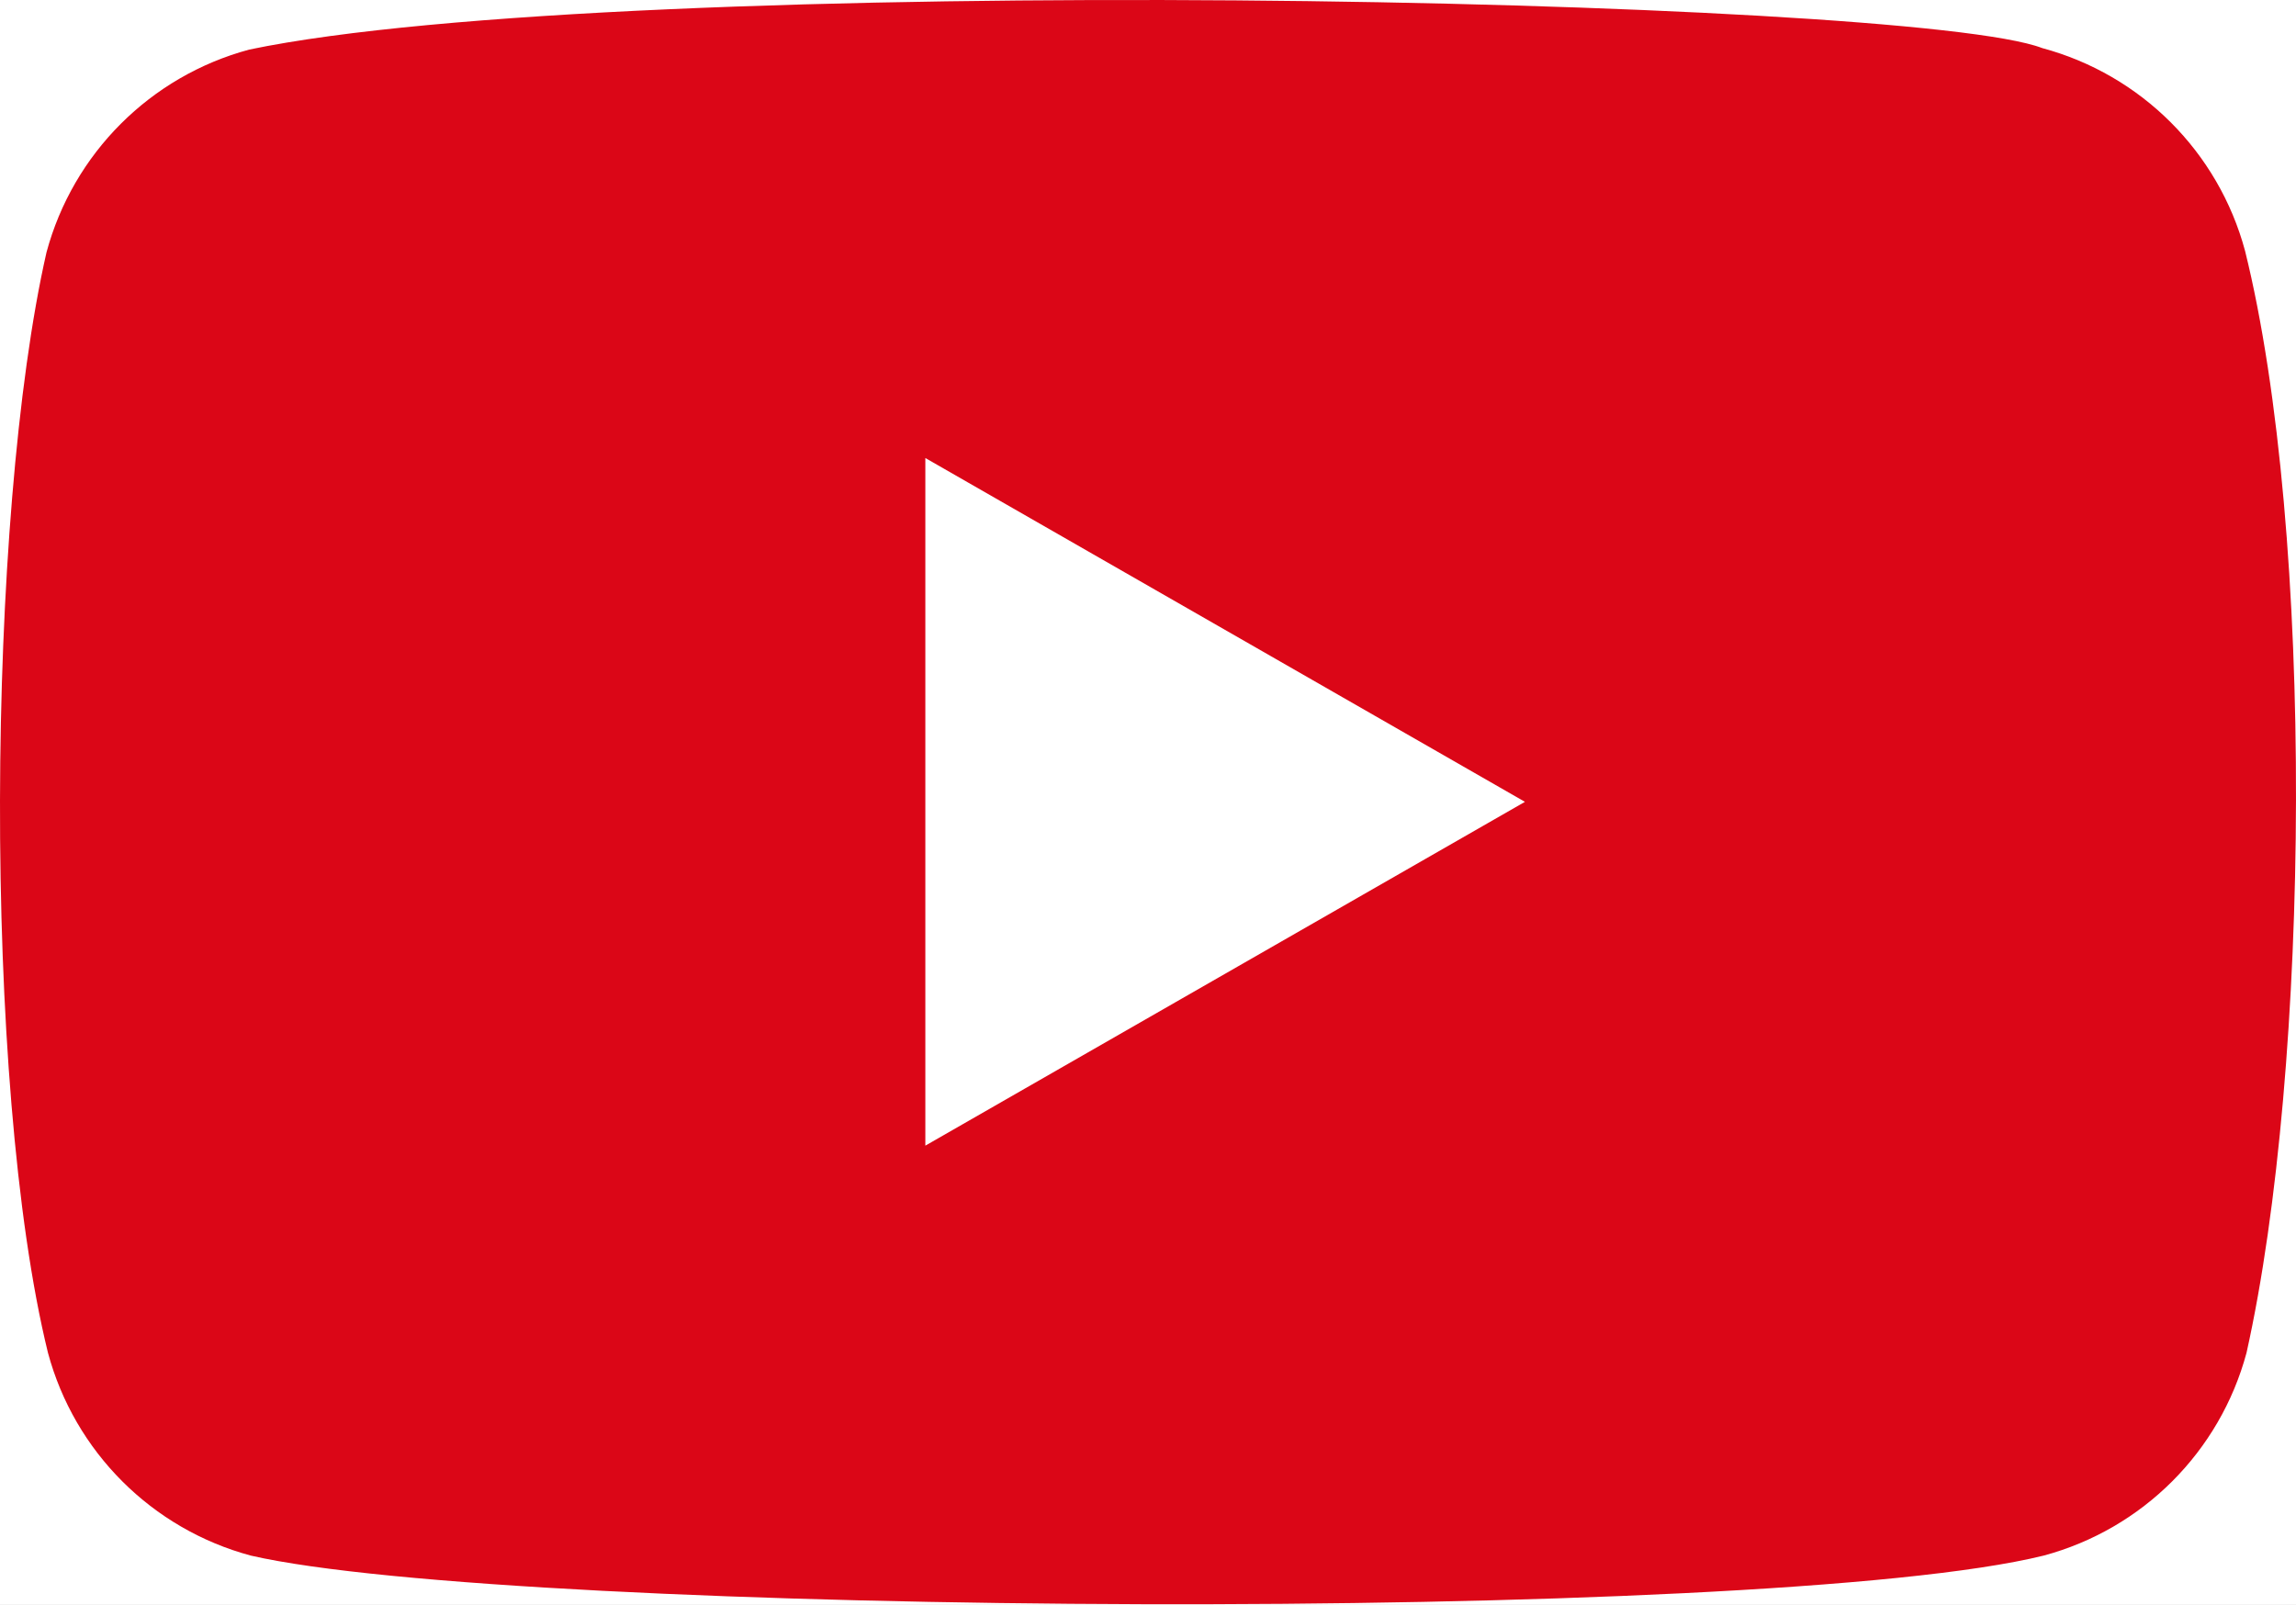
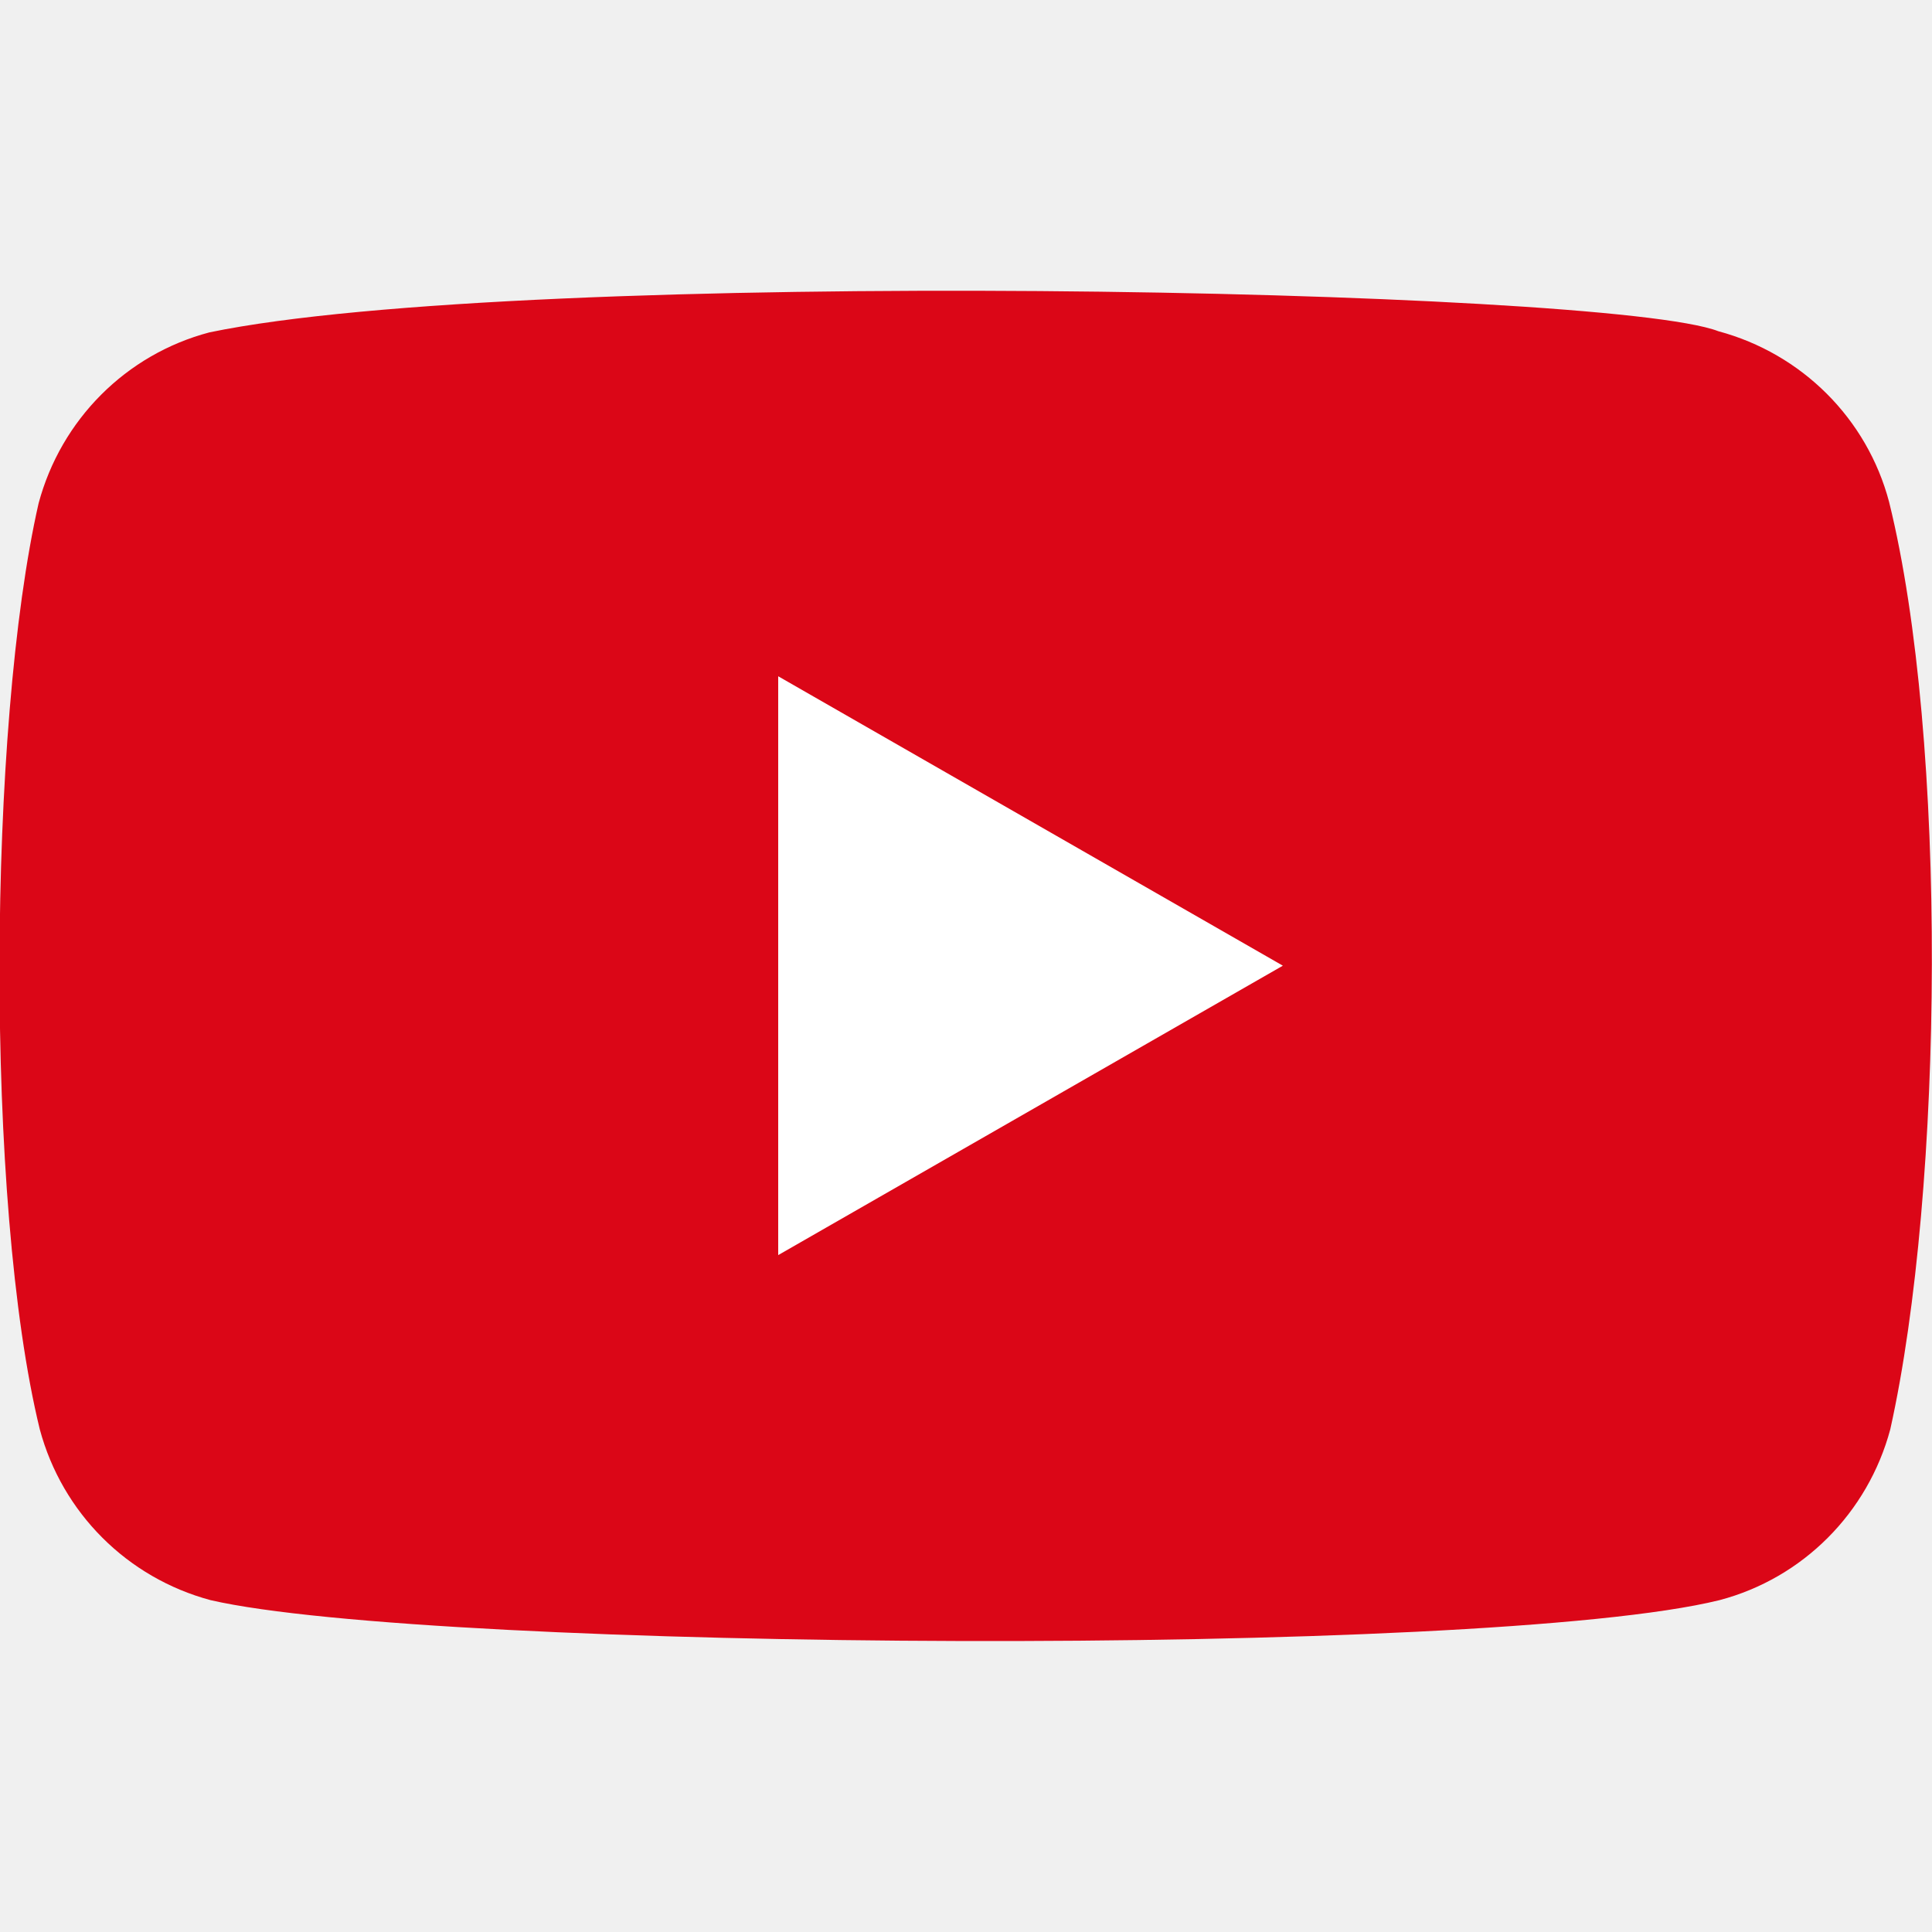
- <svg xmlns="http://www.w3.org/2000/svg" width="496" height="346.64" viewBox="0 0 496 346.64">
-   <defs>
-     <style>.a{clip-path:url(#b);}.b{fill:#db0617;}.c{fill:#fff;}</style>
-     <clipPath id="b">
-       <rect width="496" height="346.64" />
-     </clipPath>
-   </defs>
-   <g id="a" class="a">
-     <rect class="c" width="496" height="346.64" />
-     <g transform="translate(-597 -1241.682)">
-       <path class="b" d="M1081.994,1295.886a62.07,62.07,0,0,0-43.812-43.812c-28.7-11.08-306.685-16.509-387.324.317a62.071,62.071,0,0,0-43.812,43.812c-12.953,56.829-13.938,179.693.317,237.792a62.073,62.073,0,0,0,43.812,43.812c56.829,13.08,327,14.921,387.324,0a62.07,62.07,0,0,0,43.812-43.812C1096.122,1472.086,1097.106,1356.842,1081.994,1295.886Z" />
-       <path class="c" d="M926.429,1414.94,796.9,1340.65v148.58Z" />
+ <svg xmlns="http://www.w3.org/2000/svg" version="1.1" id="Camada_1" x="0px" y="0px" viewBox="0 0 500 500" style="enable-background:new 0 0 500 500;" xml:space="preserve">
+   <style type="text/css">
+ 	.st0{fill:#DB0617;}
+ 	.st1{fill:#FFFFFF;}
+ </style>
+   <g>
+     <g id="a">
+       <g transform="translate(-597 -1241.682)">
+         <path class="st0" d="M1085.9,1371.6c-5.7-21.6-22.6-38.4-44.2-44.2c-28.9-11.2-309.2-16.6-390.5,0.3     c-21.6,5.7-38.4,22.6-44.2,44.2c-13.1,57.3-14,181.2,0.3,239.7c5.8,21.6,22.6,38.4,44.2,44.2c57.3,13.2,329.7,15,390.5,0     c21.6-5.7,38.4-22.6,44.2-44.2C1100.1,1549.2,1101.1,1433,1085.9,1371.6z" />
+         <path class="st1" d="M929,1491.6l-130.6-74.9v149.8L929,1491.6z" />
+       </g>
    </g>
  </g>
</svg>
